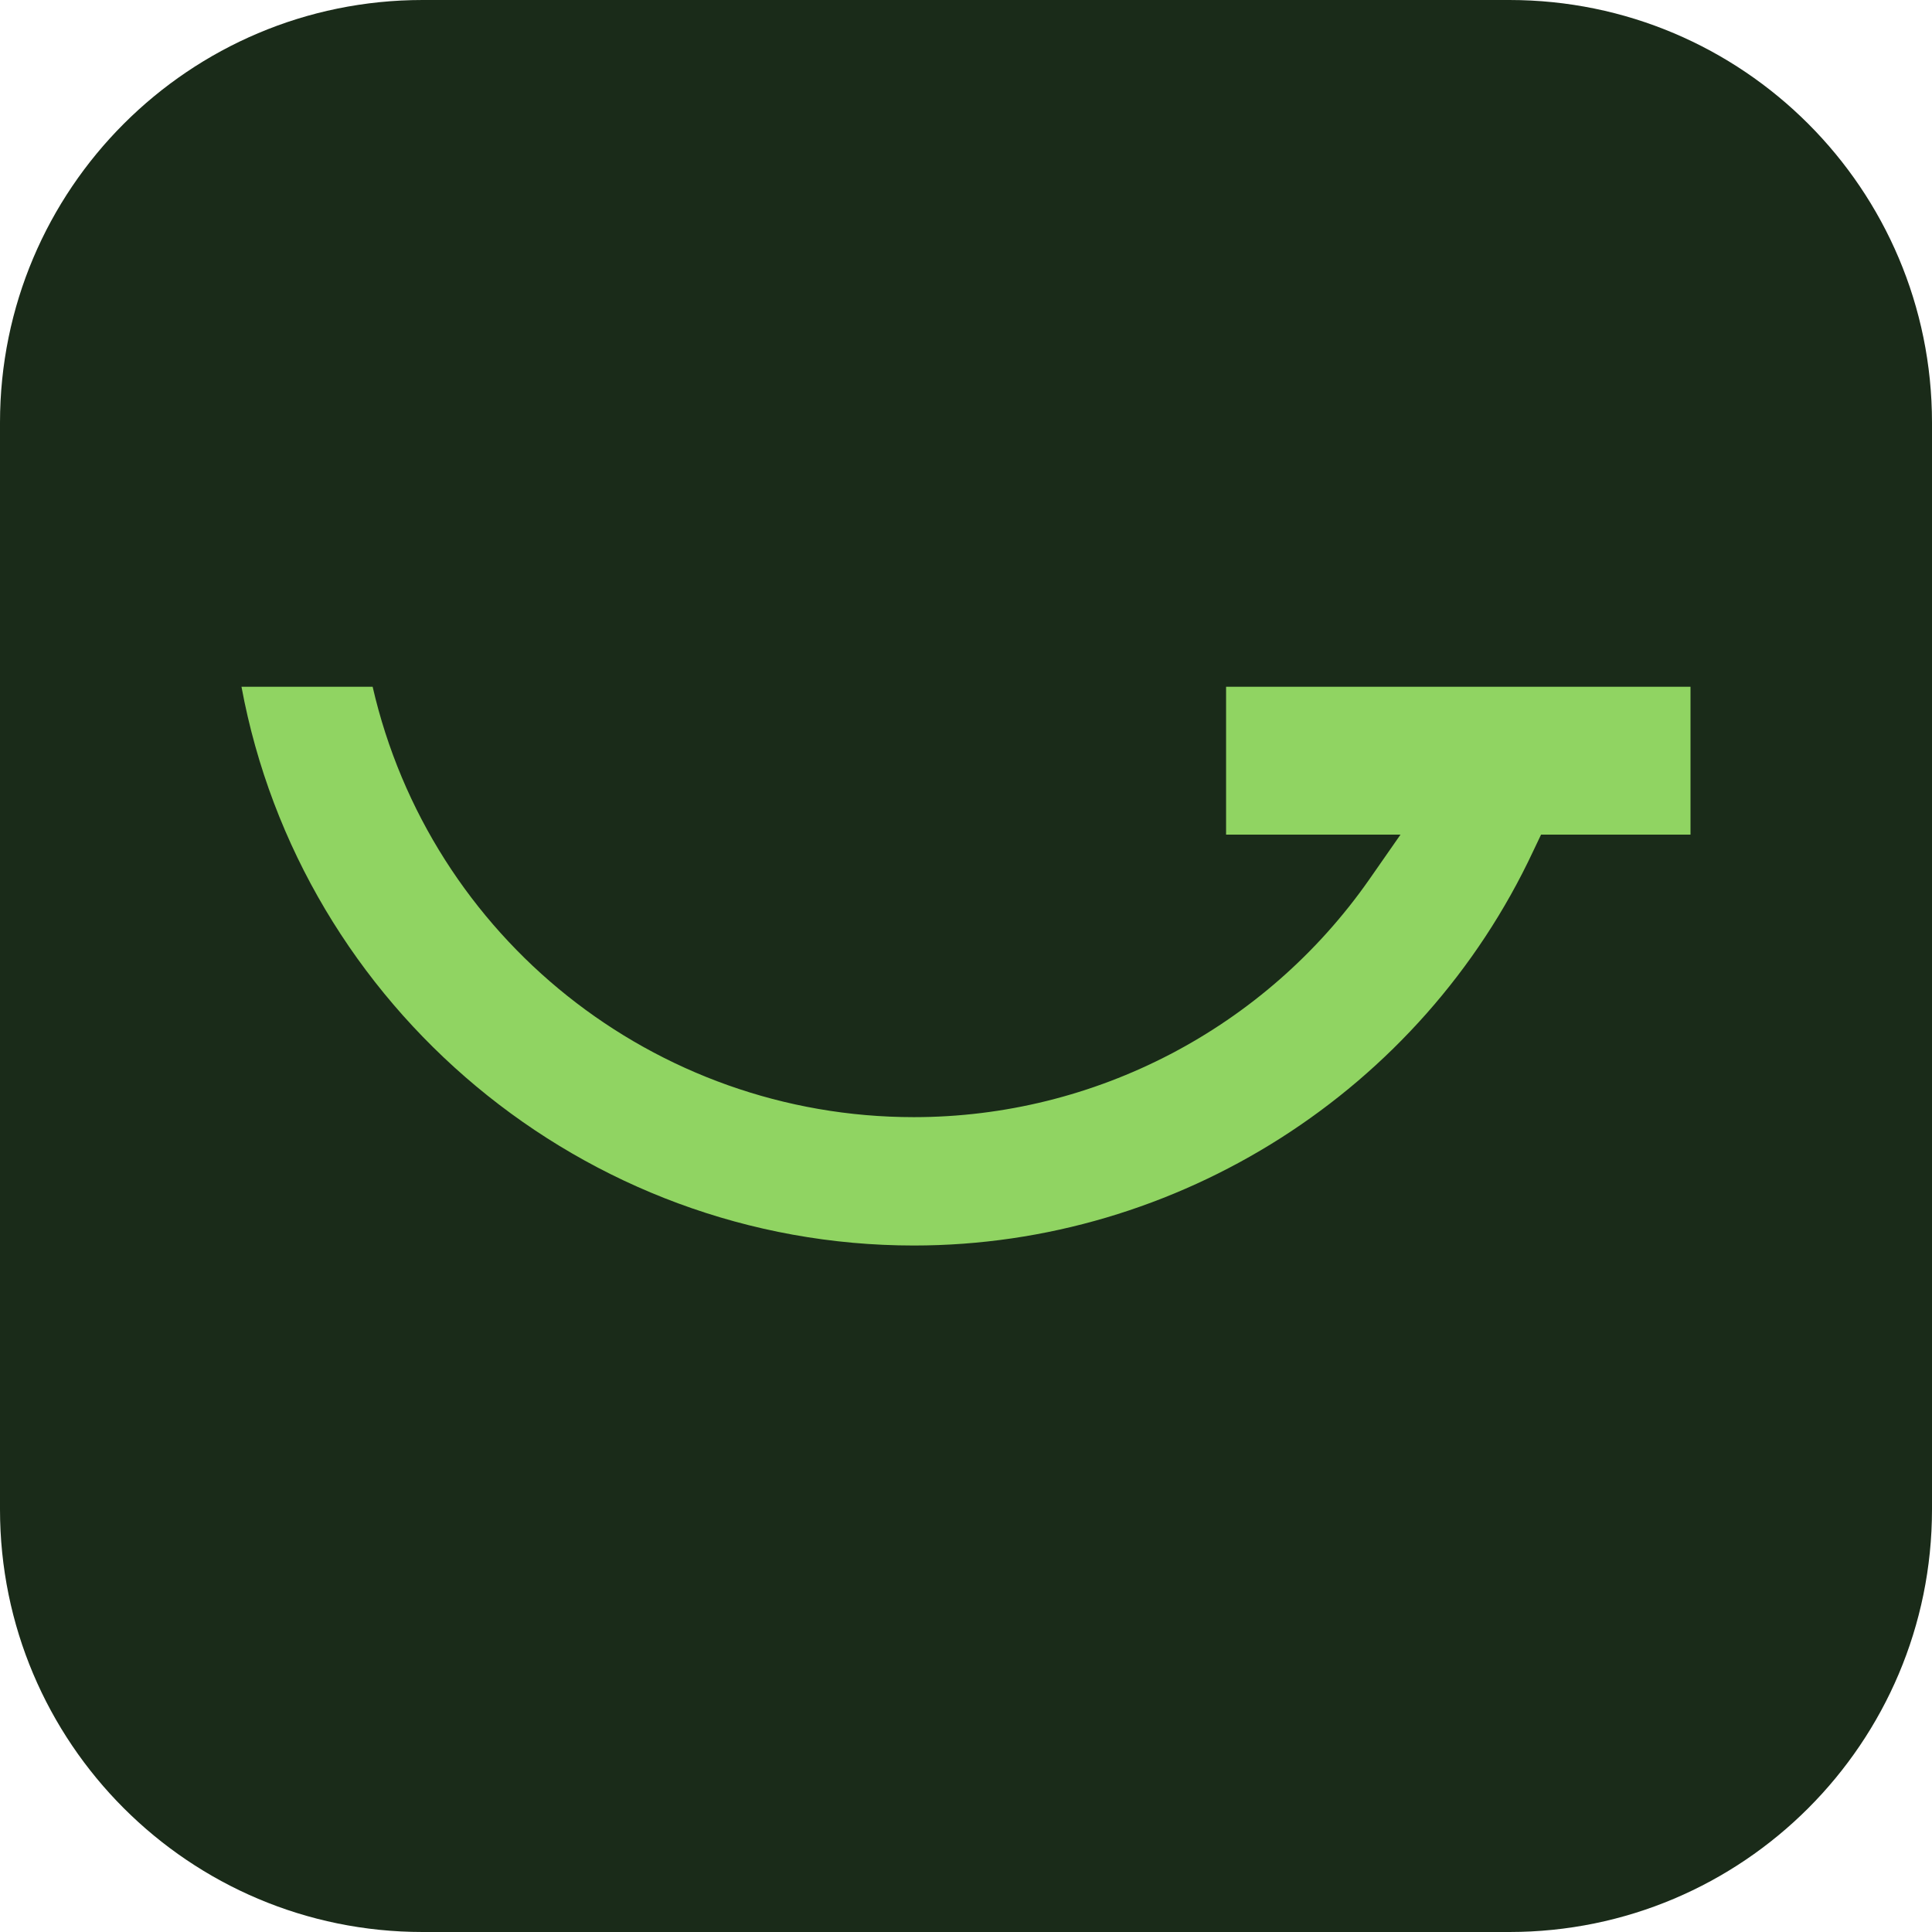
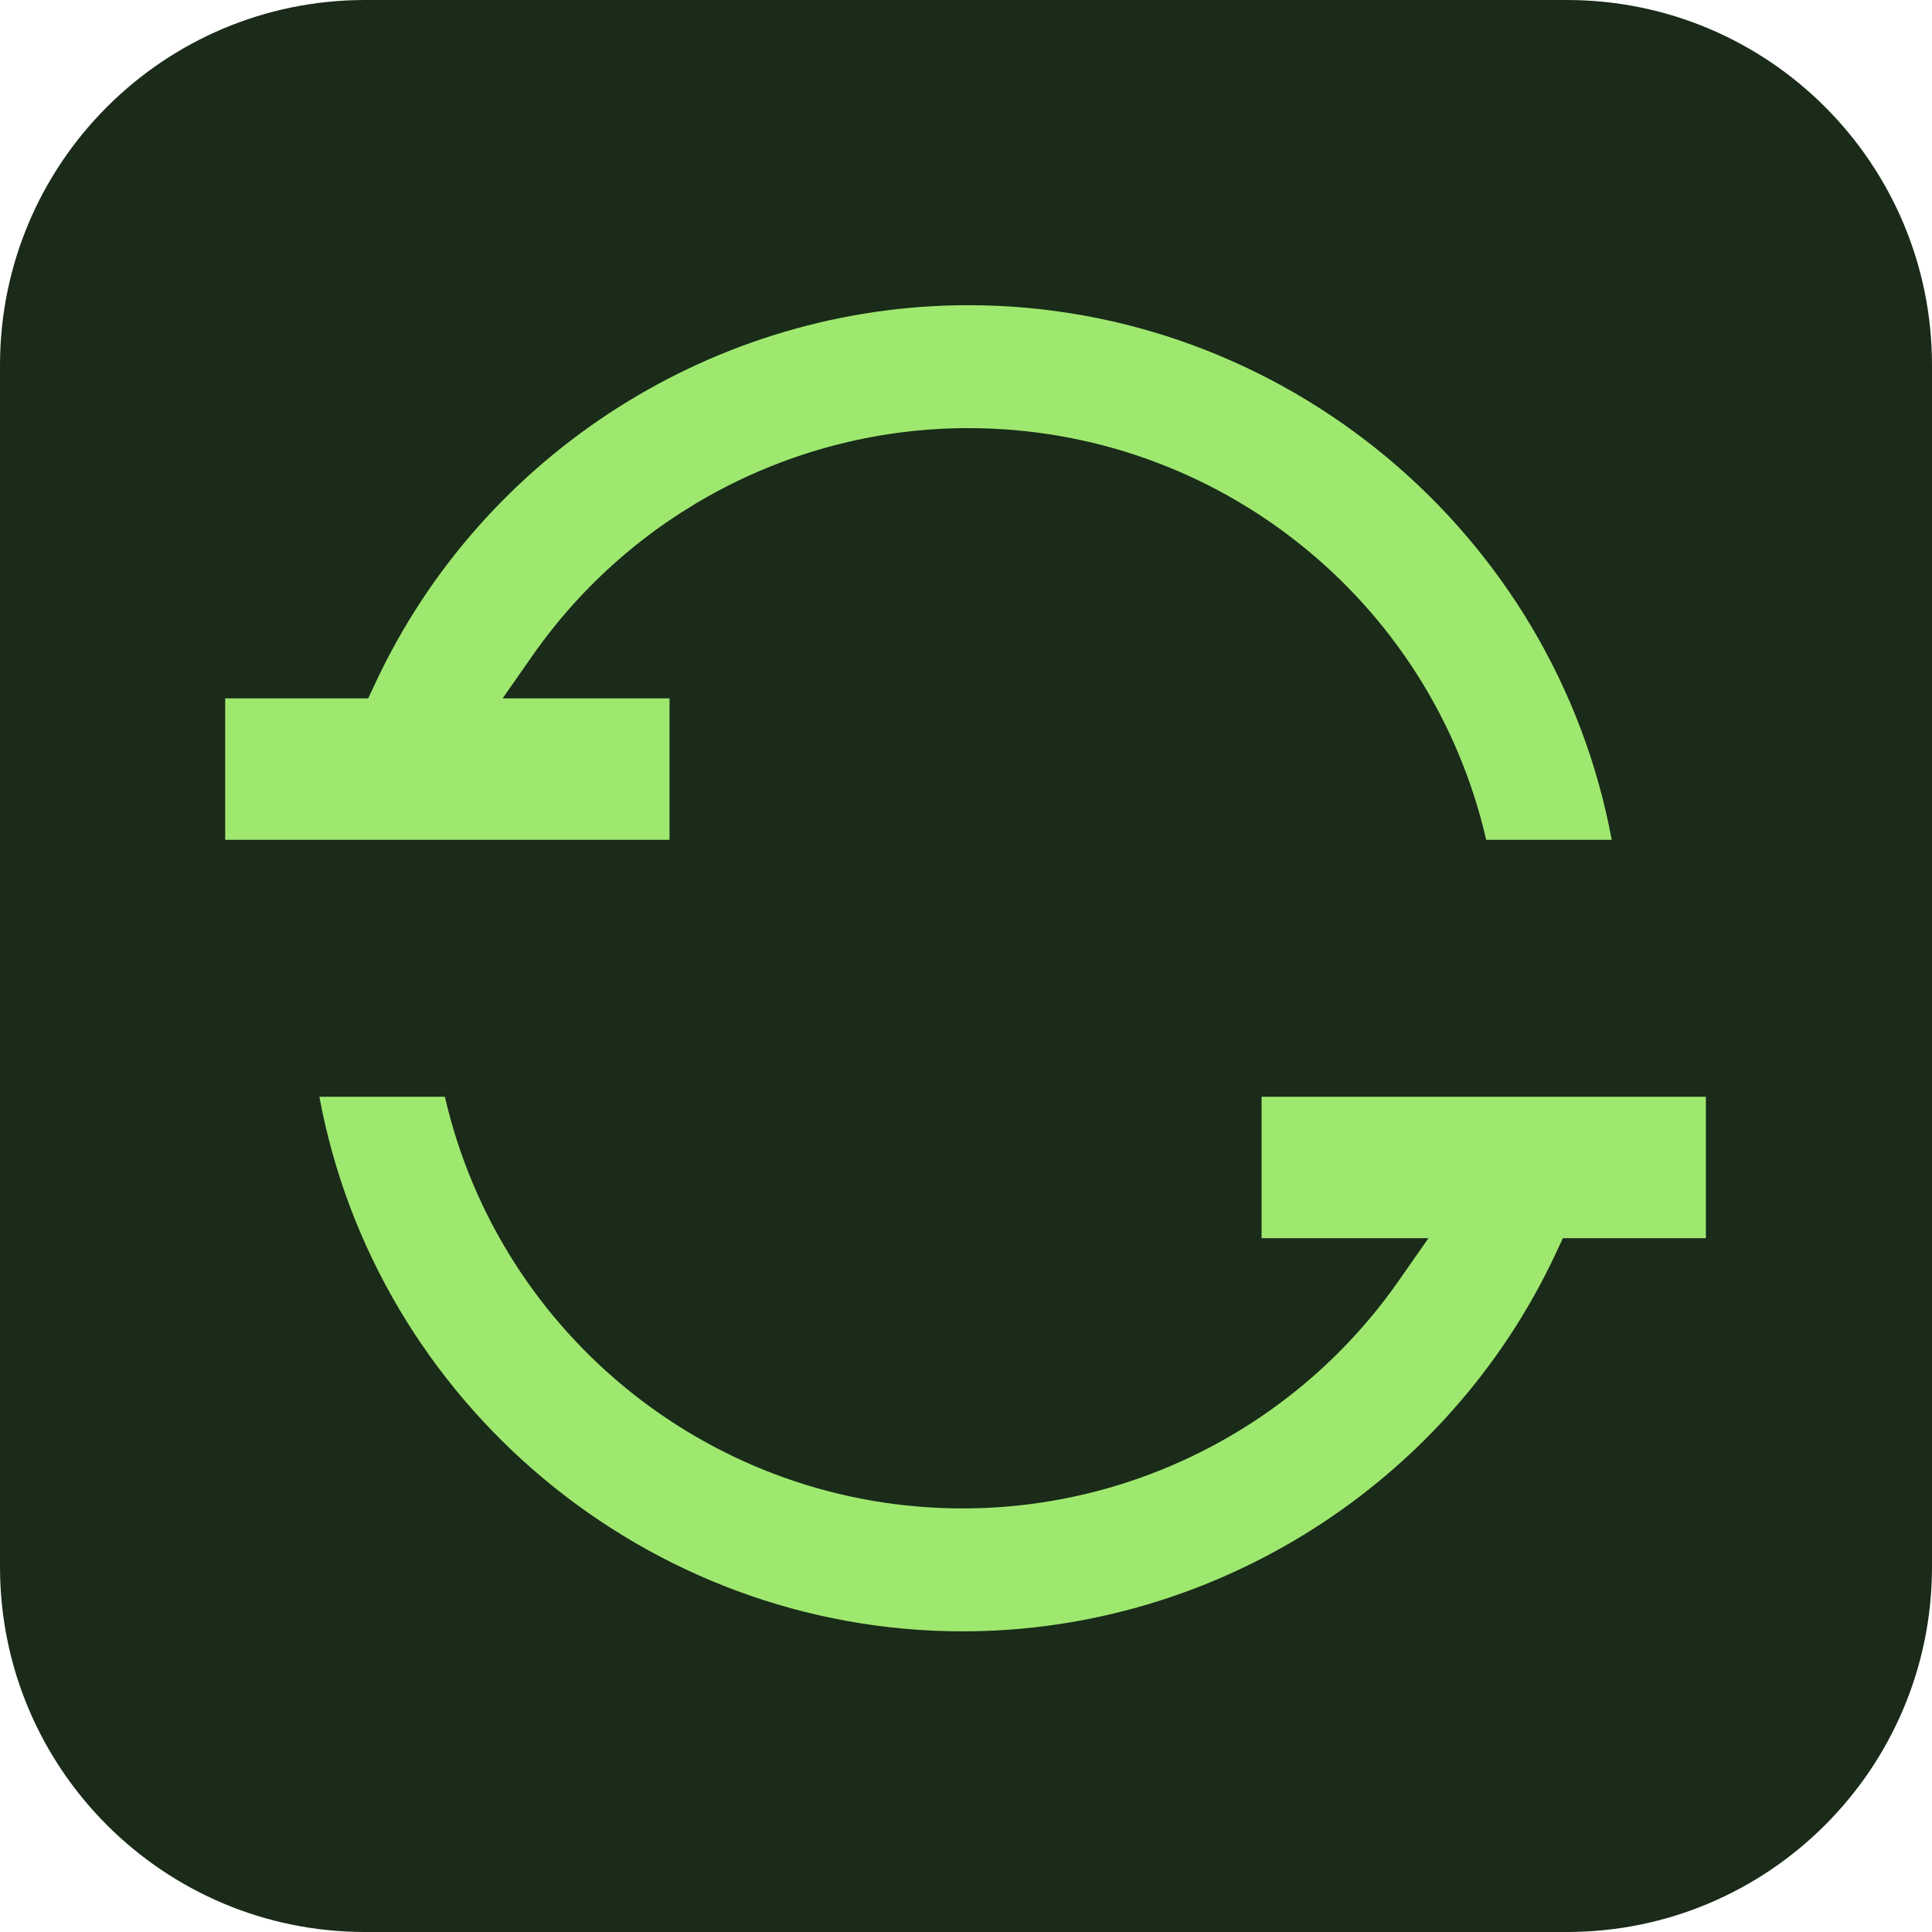
- <svg xmlns="http://www.w3.org/2000/svg" viewBox="0 0 64 64">
-   <rect width="64" height="64" rx="14" fill="#1A2B19" />
-   <path fill="#90D462" transform="translate(8 22.75) scale(1.3762) translate(-201.2734 -215.8984)" d="M 217.457 229.348 C 209.523 229.348 202.703 223.621 201.273 215.898 L 204.43 215.898 C 205.816 221.934 211.207 226.258 217.457 226.258 C 221.816 226.258 225.914 224.121 228.418 220.539 L 229.172 219.457 L 224.973 219.457 L 224.973 215.898 L 236.152 215.898 L 236.152 219.457 L 232.555 219.457 L 232.367 219.852 C 229.668 225.621 223.816 229.348 217.457 229.348 Z" />
+ <svg xmlns="http://www.w3.org/2000/svg" viewBox="1332 378 254 254">
+   <rect x="1332" y="378" width="254" height="254" rx="48" fill="#1A2B19" />
+   <path fill="#9FE870" d="M 1459.309 418.125 C 1500.758 418.125 1536.41 448.059 1543.891 488.41 L 1527.391 488.41 C 1520.137 456.871 1491.973 434.285 1459.309 434.285 C 1436.527 434.285 1415.113 445.453 1402.031 464.16 L 1398.078 469.816 L 1420.023 469.816 L 1420.023 488.41 L 1361.605 488.41 L 1361.605 469.816 L 1380.41 469.816 L 1381.379 467.742 C 1395.484 437.598 1426.074 418.125 1459.309 418.125" />
+   <path fill="#9FE870" d="M 1458.57 592.473 C 1417.121 592.473 1381.469 562.535 1373.988 522.188 L 1390.488 522.188 C 1397.746 553.727 1425.906 576.312 1458.57 576.312 C 1481.355 576.312 1502.766 565.145 1515.848 546.438 L 1519.801 540.781 L 1497.859 540.781 L 1497.859 522.188 L 1556.273 522.188 L 1556.273 540.781 L 1537.473 540.781 L 1536.504 542.855 C 1522.395 572.996 1491.805 592.473 1458.57 592.473" />
</svg>
